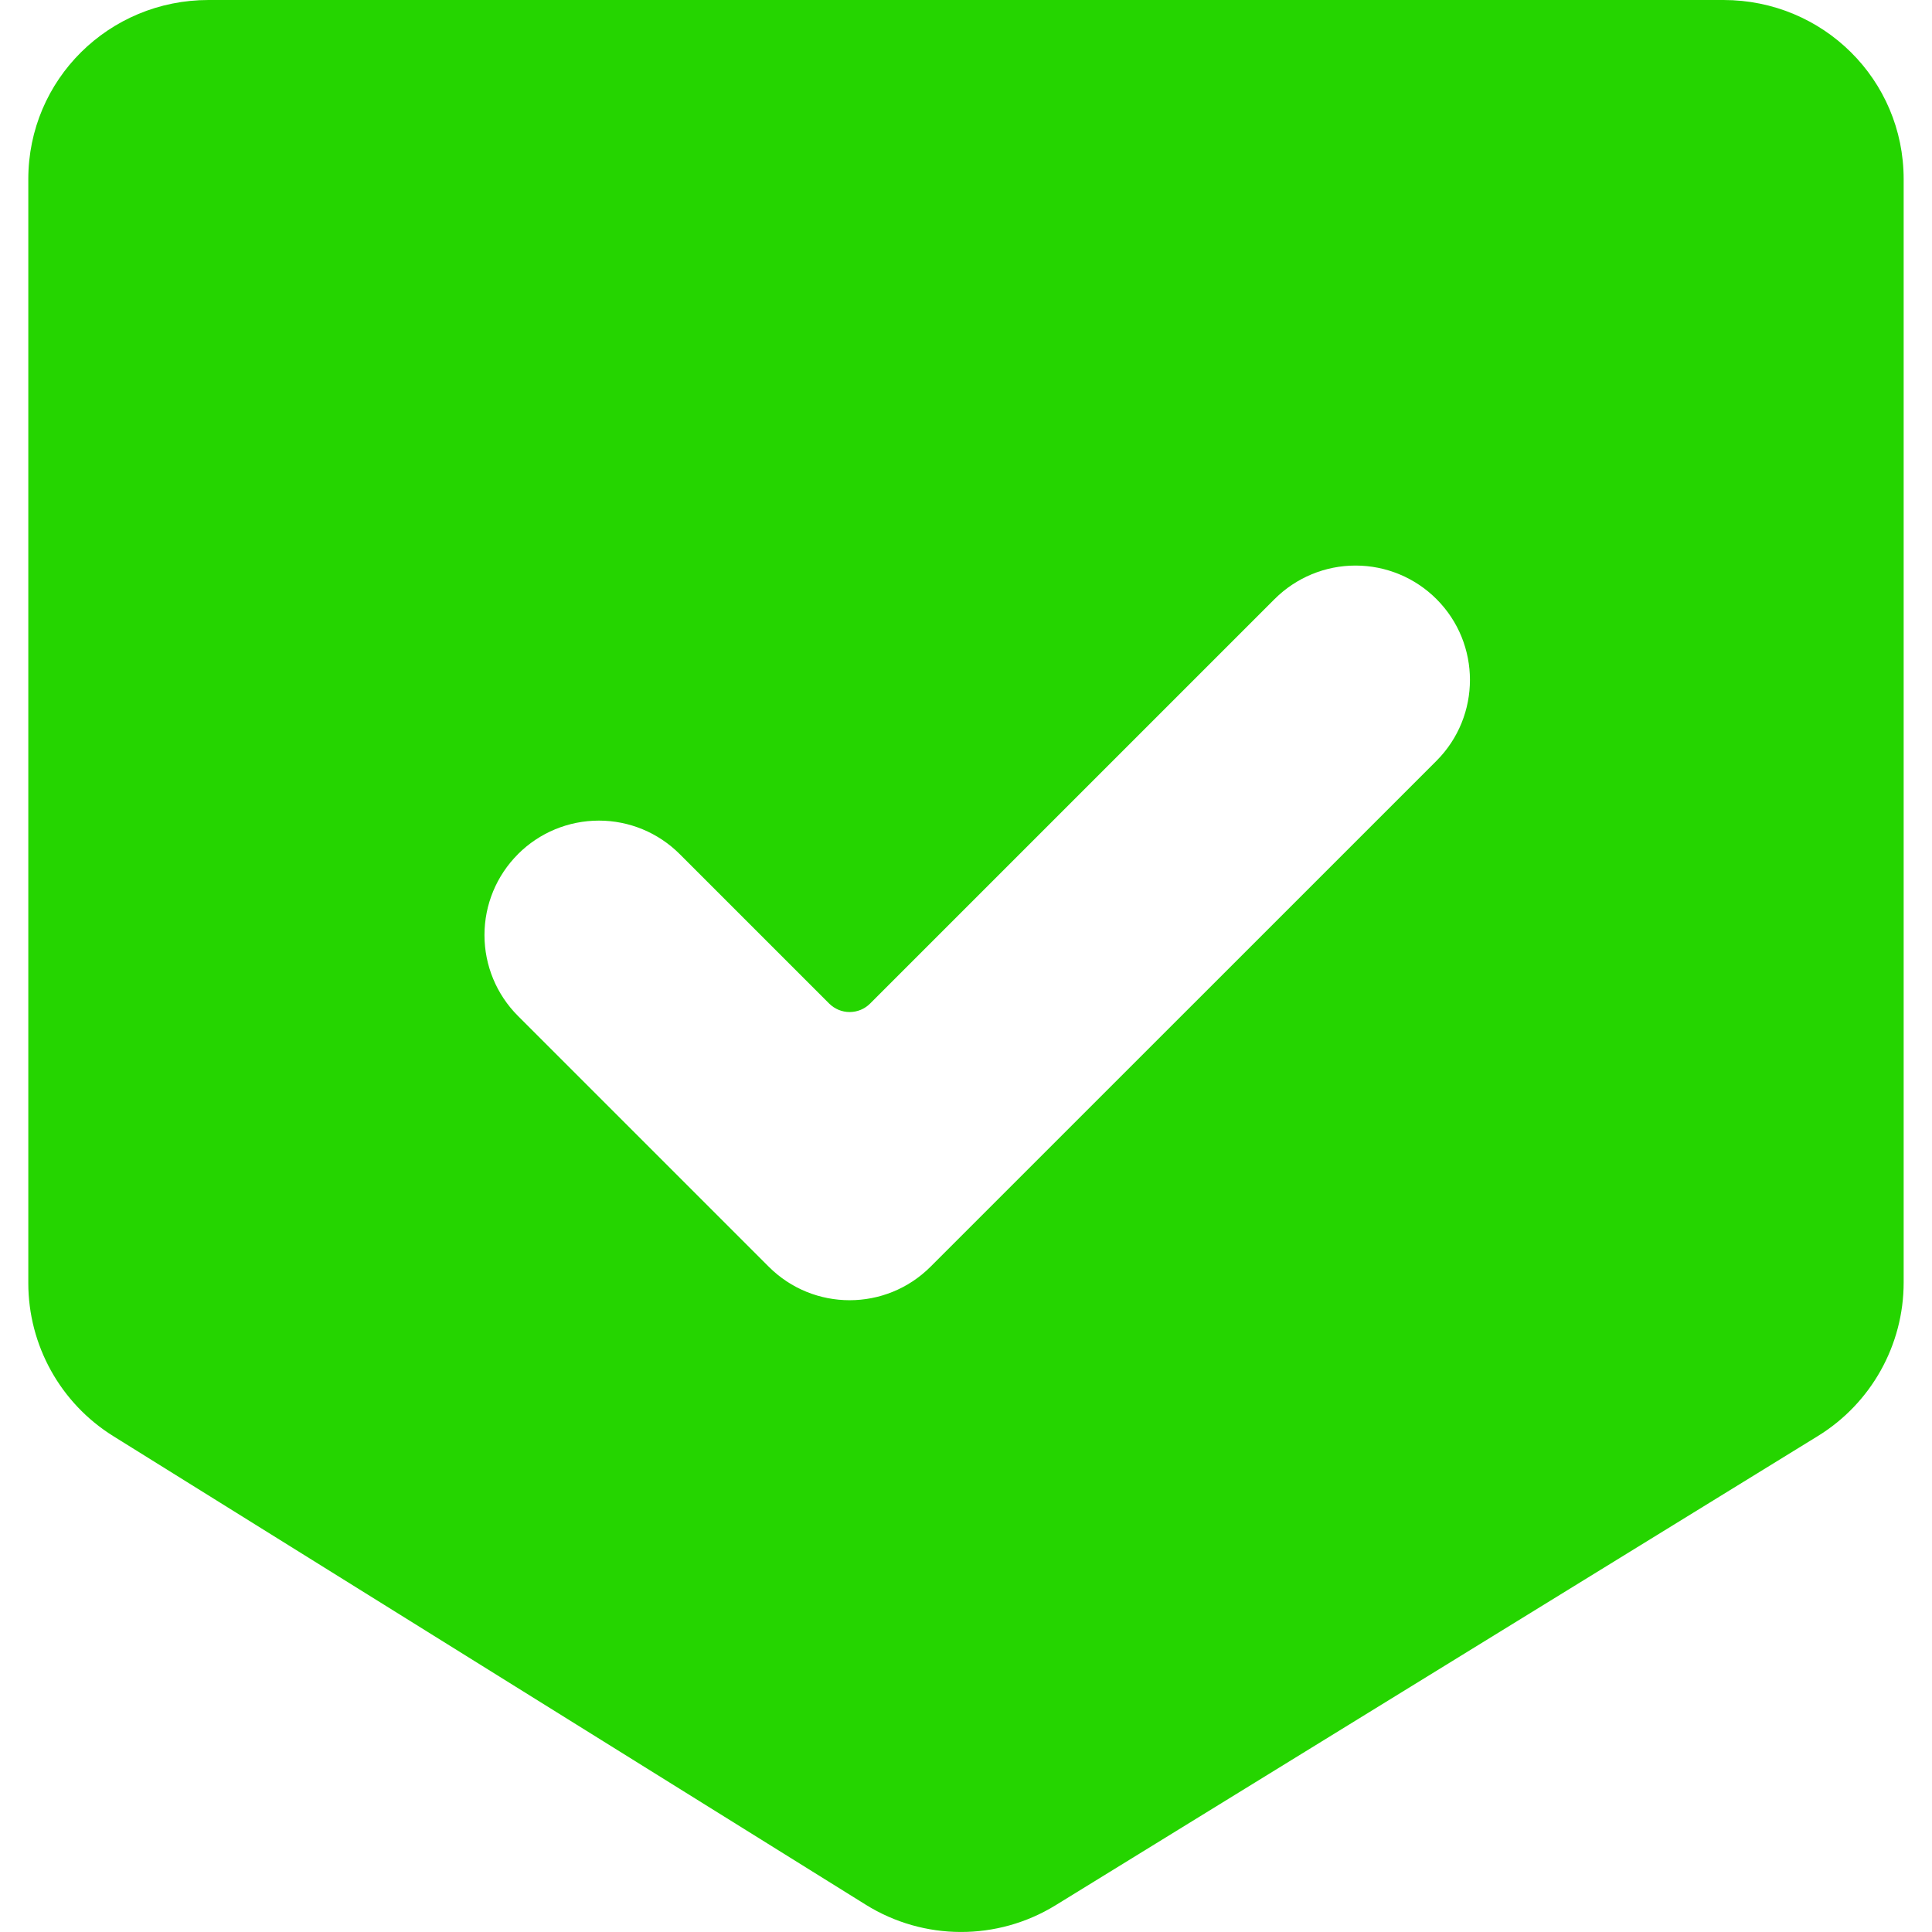
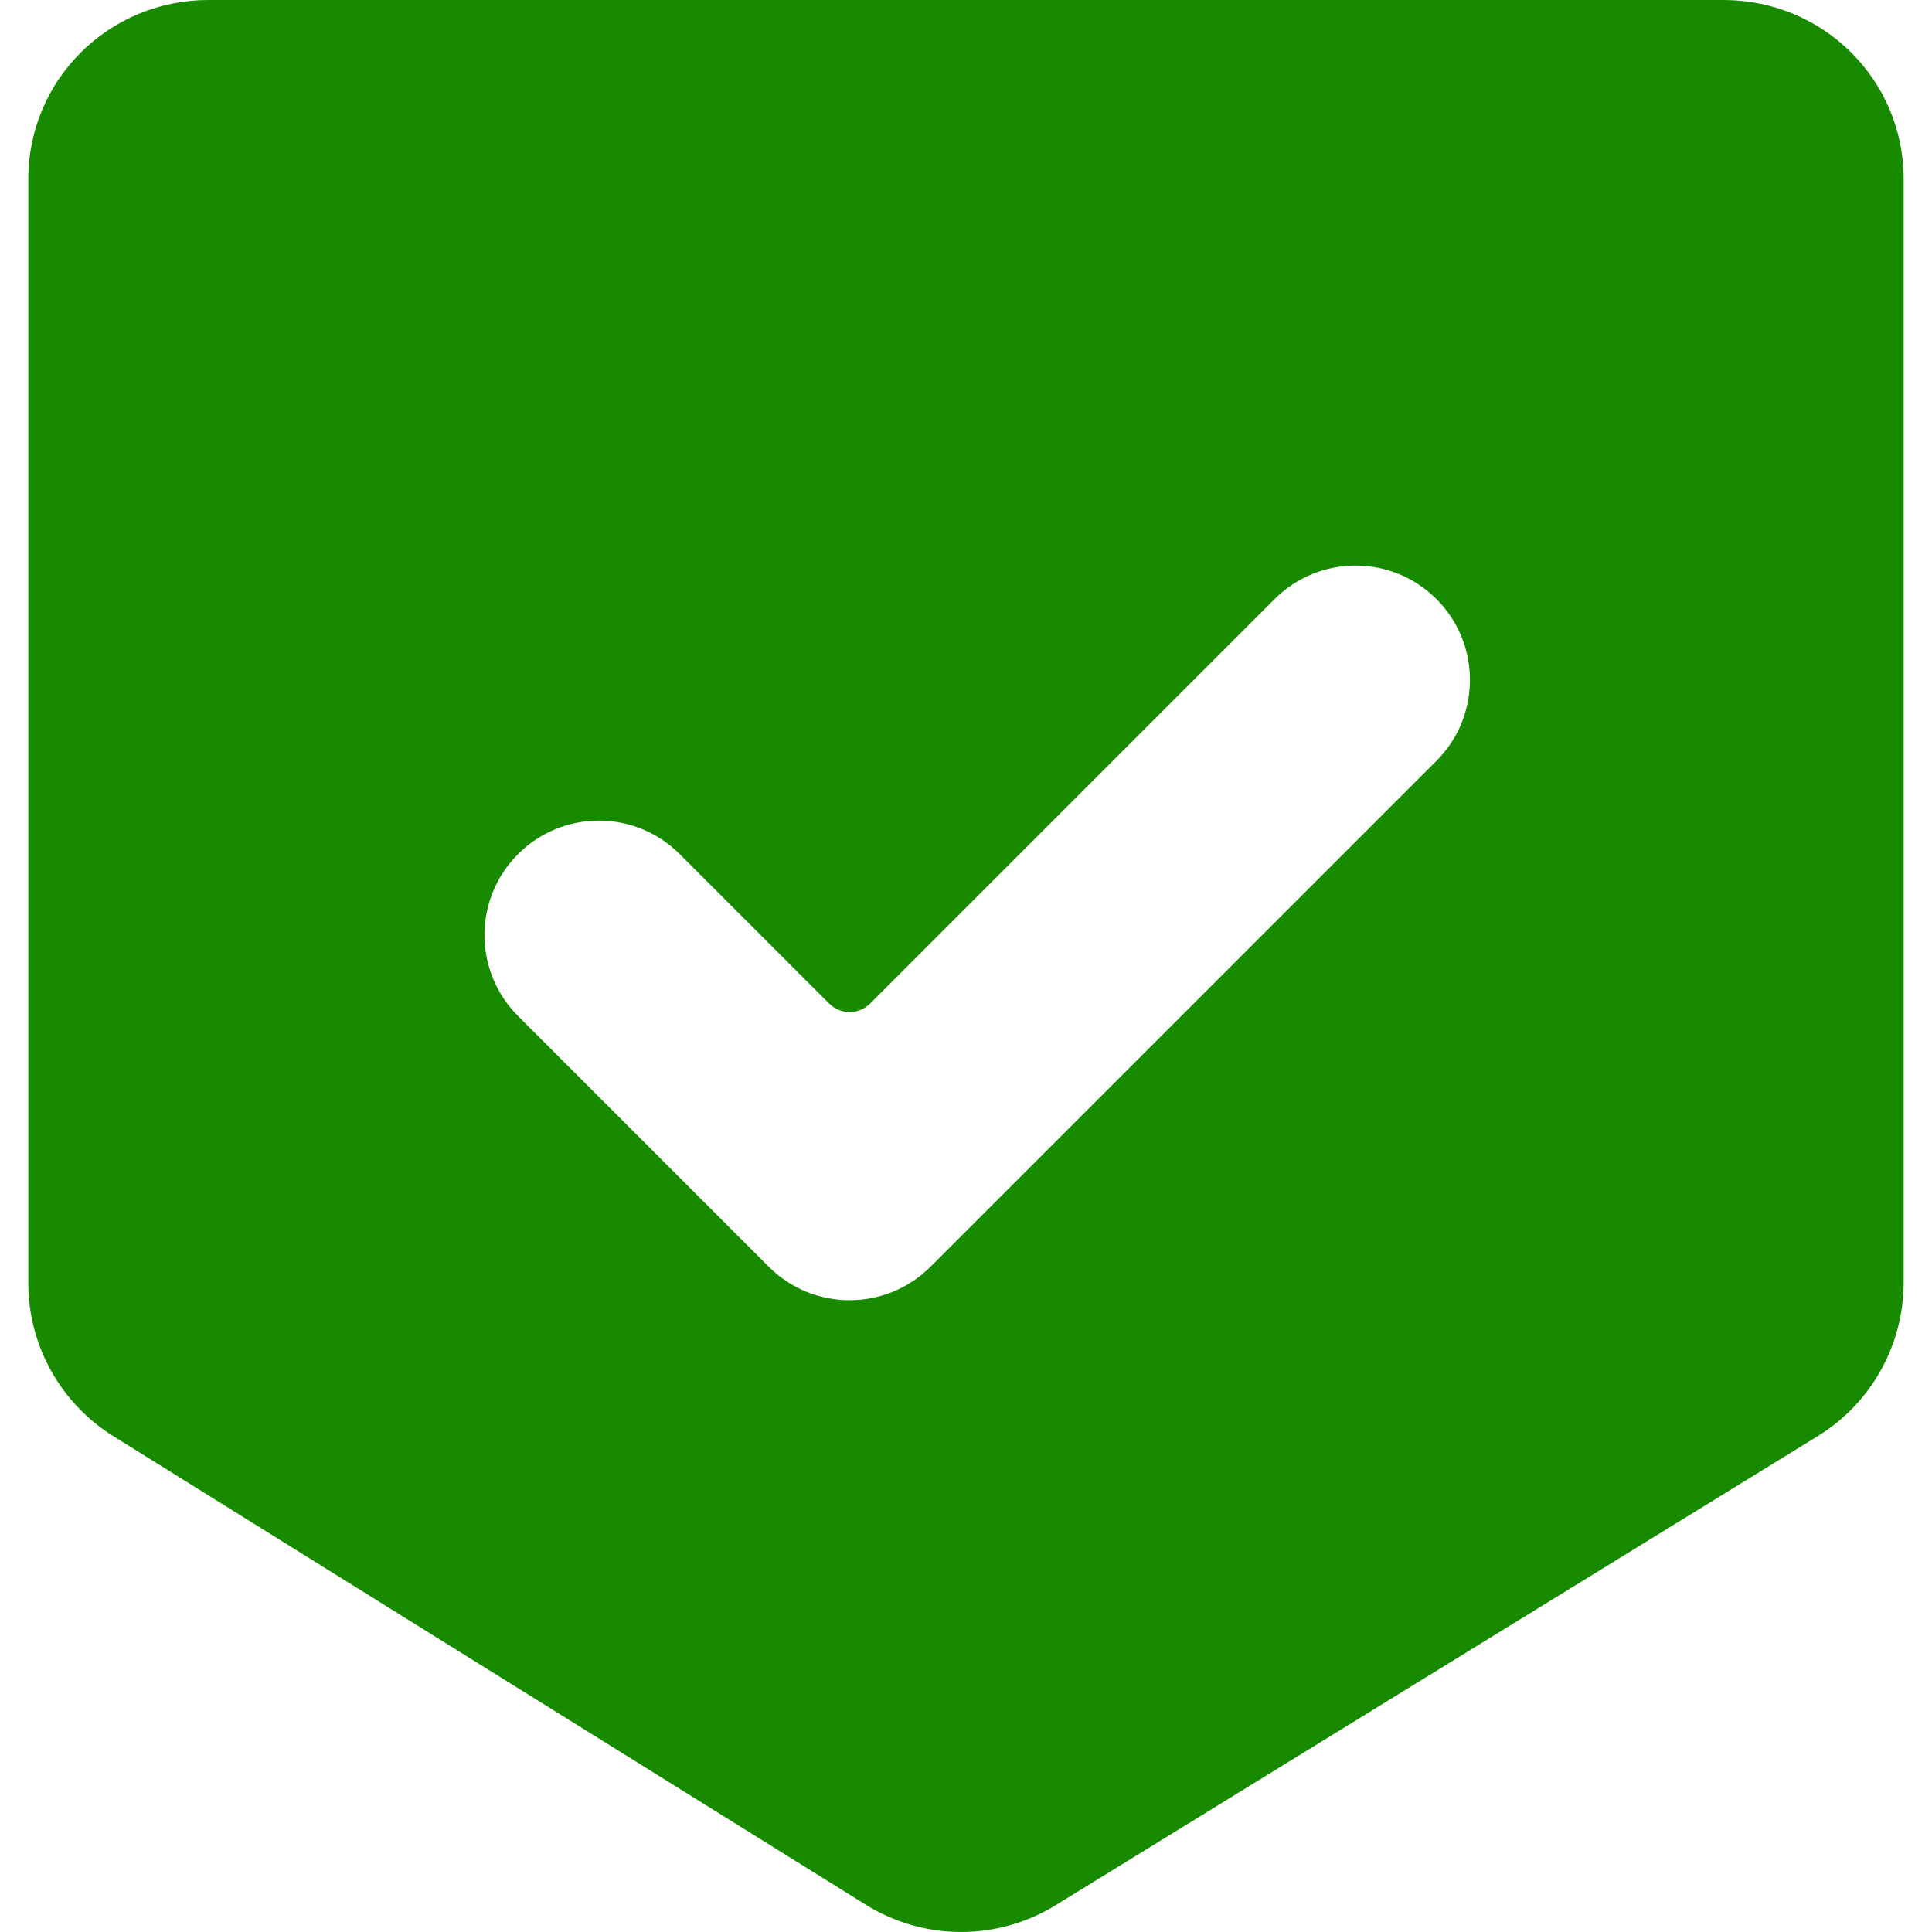
<svg xmlns="http://www.w3.org/2000/svg" version="1.1" id="Capa_1" x="0px" y="0px" width="44.648px" height="44.647px" viewBox="0 0 44.648 44.647" style="enable-background:new 0 0 44.648 44.647;" xml:space="preserve">
  <g>
    <g>
-       <path d="M39.829,0H4.819C2.518,0,0.654,1.838,0.654,4.14v25.511c0,1.438,0.742,2.776,1.963,3.537l17.39,10.829    c1.342,0.836,3.04,0.841,4.387,0.013l17.619-10.845c1.23-0.758,1.98-2.101,1.98-3.547V4.14C43.994,1.839,42.13,0,39.829,0z     M33.196,17.583l-11.691,11.69c-1.033,1.033-2.708,1.033-3.74,0l-5.794-5.794c-0.497-0.496-0.775-1.169-0.775-1.87    c0-0.702,0.278-1.374,0.775-1.87v-0.001c0.496-0.496,1.168-0.774,1.87-0.774c0.701,0,1.373,0.279,1.868,0.775l3.453,3.453    c0.126,0.125,0.296,0.196,0.472,0.196c0.178,0,0.348-0.07,0.474-0.196l9.348-9.348c0.497-0.496,1.17-0.775,1.871-0.774    c0.7,0,1.374,0.278,1.87,0.775l0,0C34.228,14.876,34.228,16.55,33.196,17.583z" fill="#25D500" />
+       <path d="M39.829,0H4.819C2.518,0,0.654,1.838,0.654,4.14v25.511c0,1.438,0.742,2.776,1.963,3.537l17.39,10.829    c1.342,0.836,3.04,0.841,4.387,0.013l17.619-10.845c1.23-0.758,1.98-2.101,1.98-3.547V4.14C43.994,1.839,42.13,0,39.829,0z     M33.196,17.583l-11.691,11.69c-1.033,1.033-2.708,1.033-3.74,0l-5.794-5.794c-0.497-0.496-0.775-1.169-0.775-1.87    c0-0.702,0.278-1.374,0.775-1.87v-0.001c0.496-0.496,1.168-0.774,1.87-0.774c0.701,0,1.373,0.279,1.868,0.775l3.453,3.453    c0.126,0.125,0.296,0.196,0.472,0.196c0.178,0,0.348-0.07,0.474-0.196l9.348-9.348c0.497-0.496,1.17-0.775,1.871-0.774    c0.7,0,1.374,0.278,1.87,0.775l0,0C34.228,14.876,34.228,16.55,33.196,17.583z" fill="#188A00" />
    </g>
  </g>
  <g>
</g>
  <g>
</g>
  <g>
</g>
  <g>
</g>
  <g>
</g>
  <g>
</g>
  <g>
</g>
  <g>
</g>
  <g>
</g>
  <g>
</g>
  <g>
</g>
  <g>
</g>
  <g>
</g>
  <g>
</g>
  <g>
</g>
</svg>
